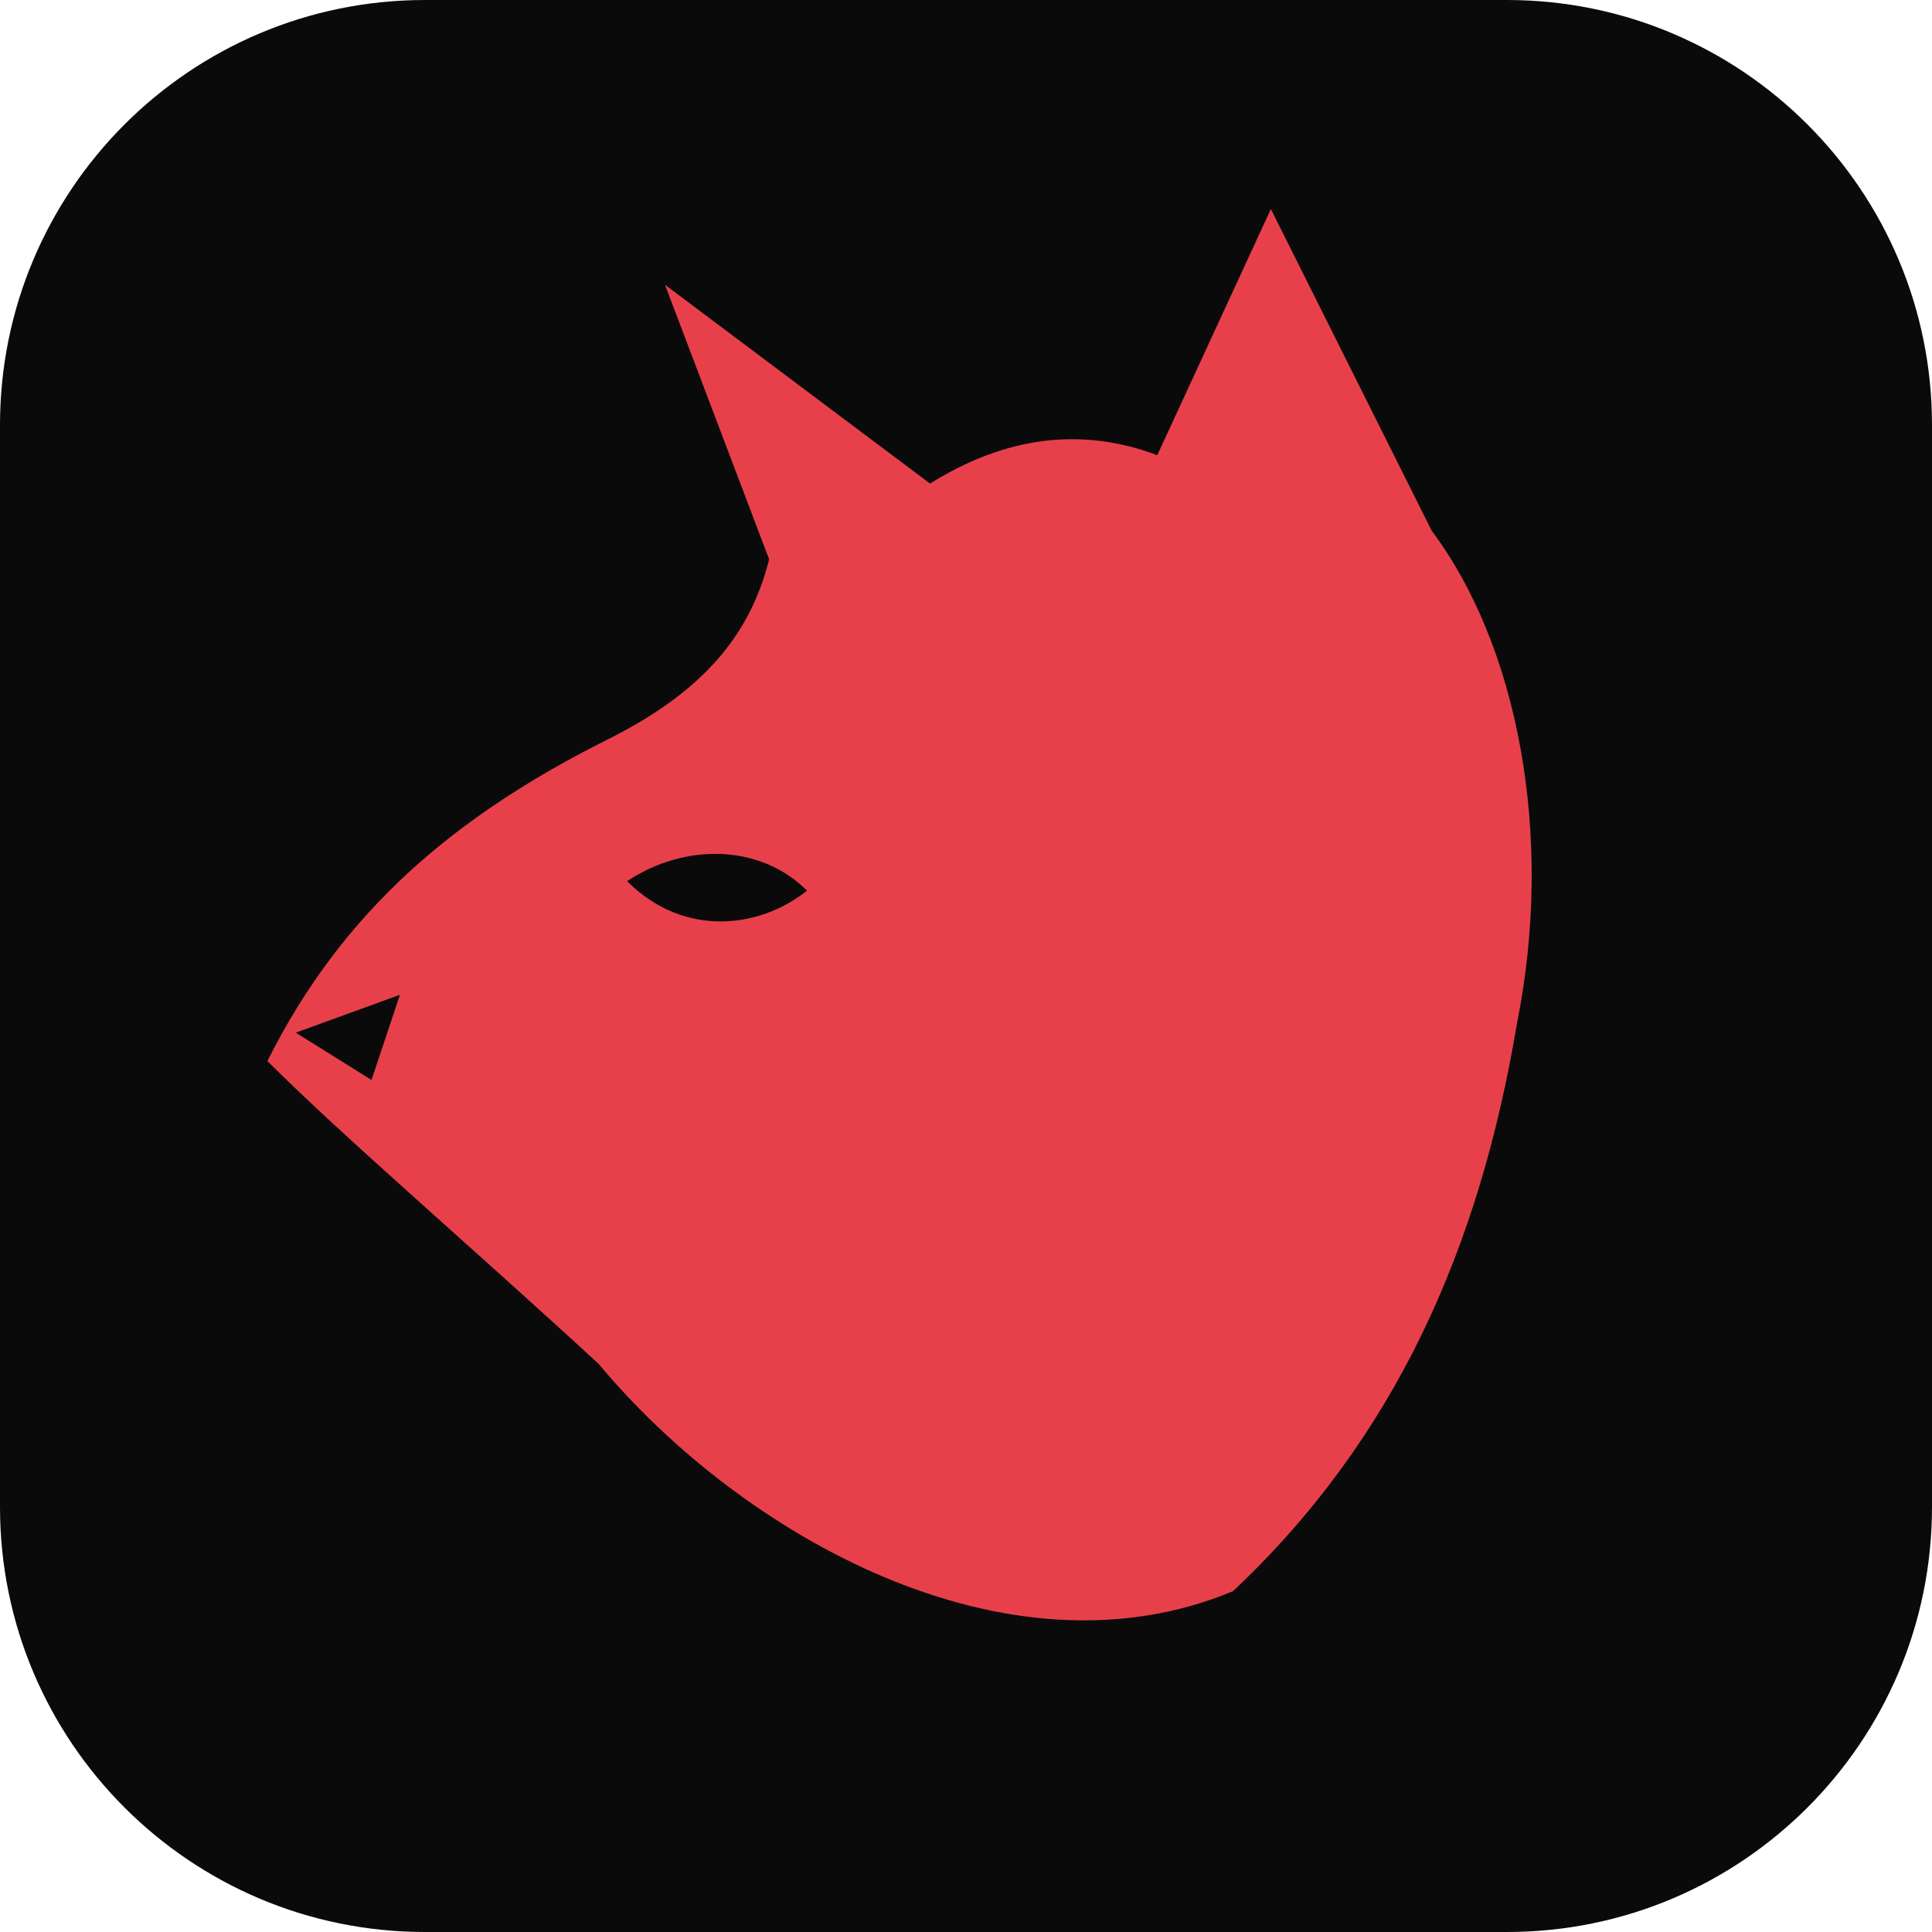
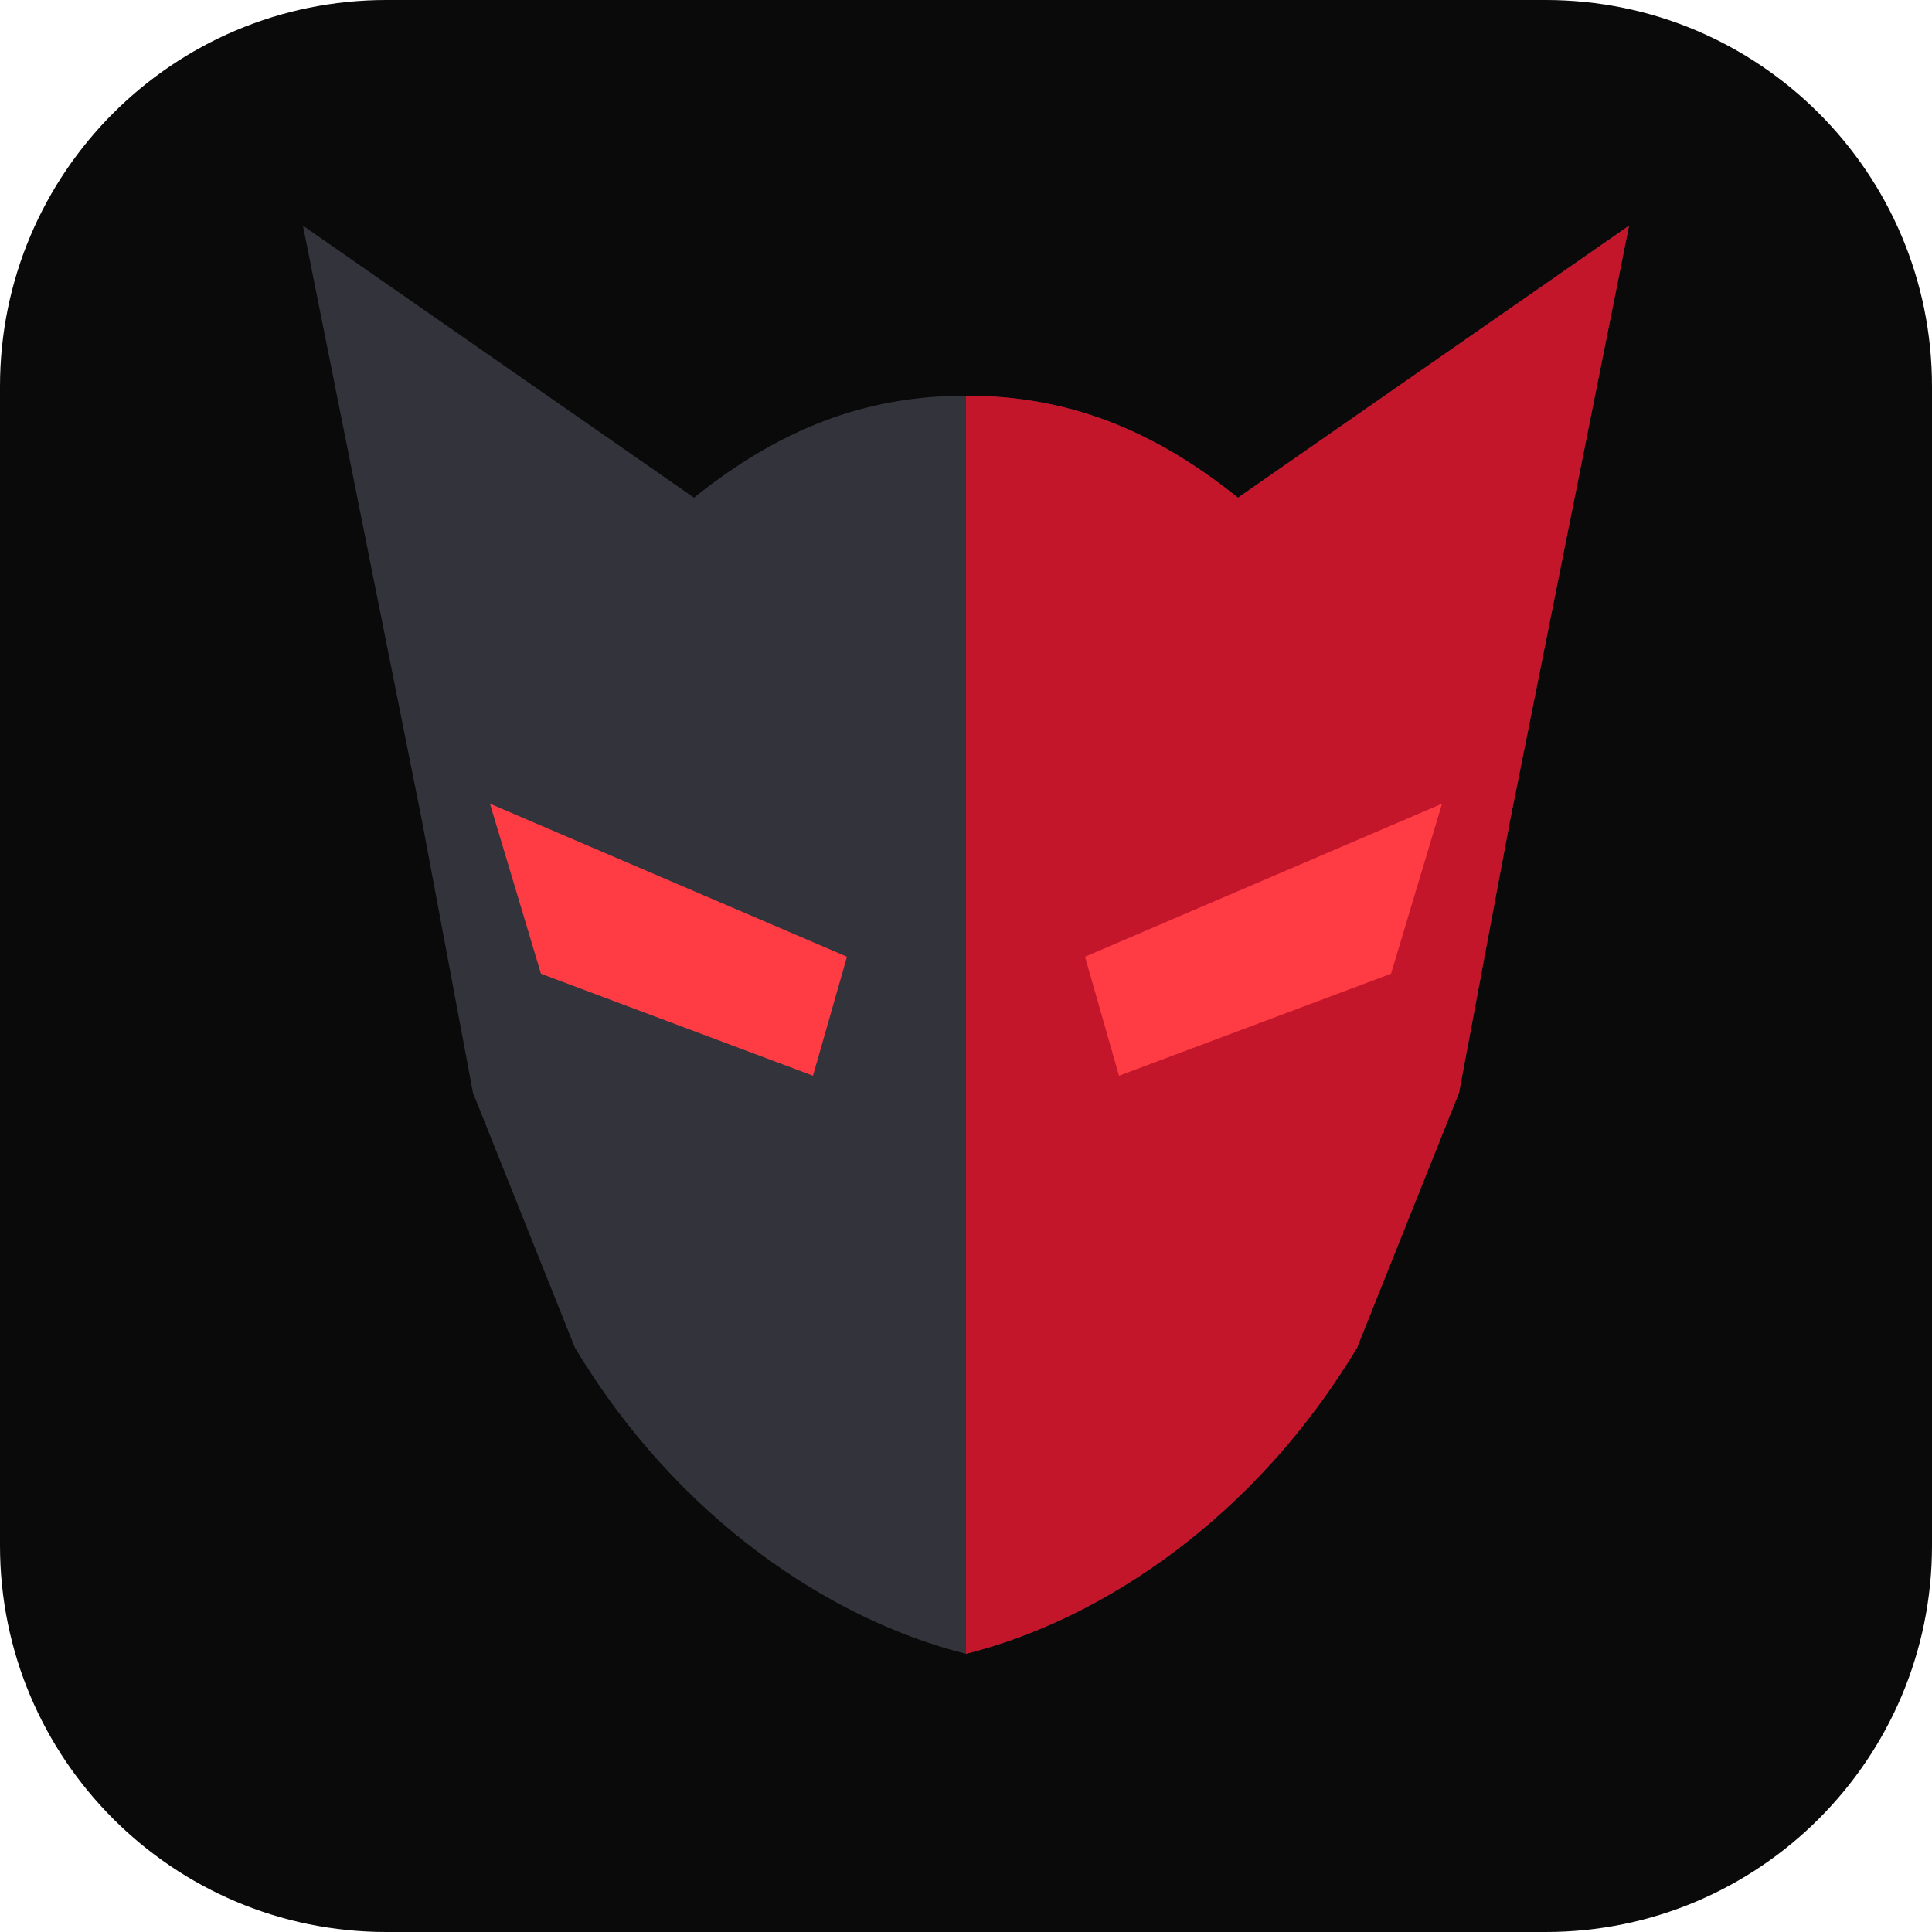
<svg xmlns="http://www.w3.org/2000/svg" viewBox="0 0 100 100" role="img" aria-label="ECG">
-   <rect width="100" height="100" rx="22" fill="#0A0A0B" />
-   <g transform="translate(6,2) scale(.98)">
-     <path d="M8 54 C 12 46, 18 41, 26 37 C 31 34.5, 33.5 31.5, 34.5 27.5 L 29 13 L 43 23.5 C 47 21, 51 20.5, 55 22 L 61 9 L 69.5 26 C 74 32, 76 42, 74 52 C 72 64, 67.5 74, 59 82 C 47 87, 33 79, 25.5 70 C 19 64, 12 58, 8 54 Z" fill="#E8404A" />
-     <path d="M27 44.5 C 30 42.5, 34 42.5, 36.5 45 C 34 47, 30 47.5, 27 44.5 Z" fill="#0A0A0B" />
-     <path d="M9.5 52.5 L15 50.5 L13.5 55 Z" fill="#0A0A0B" />
+   <defs>
+     <clipPath id="m">
+       <rect x="50" y="0" width="50" height="100" />
+     </clipPath>
+   </defs>
+   <rect width="100" height="100" rx="20" fill="#0A0A0B" />
+   <g transform="translate(6,2) scale(.88)">
+     <path d="M50 95 C 42 93, 33 87, 27 77 L 21 62 L 18 46 L 11 11 L 34 27 C 39 23, 44 21, 50 21 C 56 21, 61 23, 66 27 L 89 11 L 82 46 L 79 62 L 73 77 C 67 87, 58 93, 50 95 Z" fill="#33333C" />
+     <g clip-path="url(#m)">
+       <path d="M50 95 C 42 93, 33 87, 27 77 L 21 62 L 18 46 L 11 11 L 34 27 C 39 23, 44 21, 50 21 C 56 21, 61 23, 66 27 L 89 11 L 82 46 L 79 62 L 73 77 C 67 87, 58 93, 50 95 Z" fill="#C4162B" />
+     </g>
+     <path d="M22 45 L43 54 L41 61 L25 55 Z" fill="#FF3B44" />
+     <path d="M78 45 L57 54 L59 61 L75 55 Z" fill="#FF3B44" />
  </g>
</svg>
